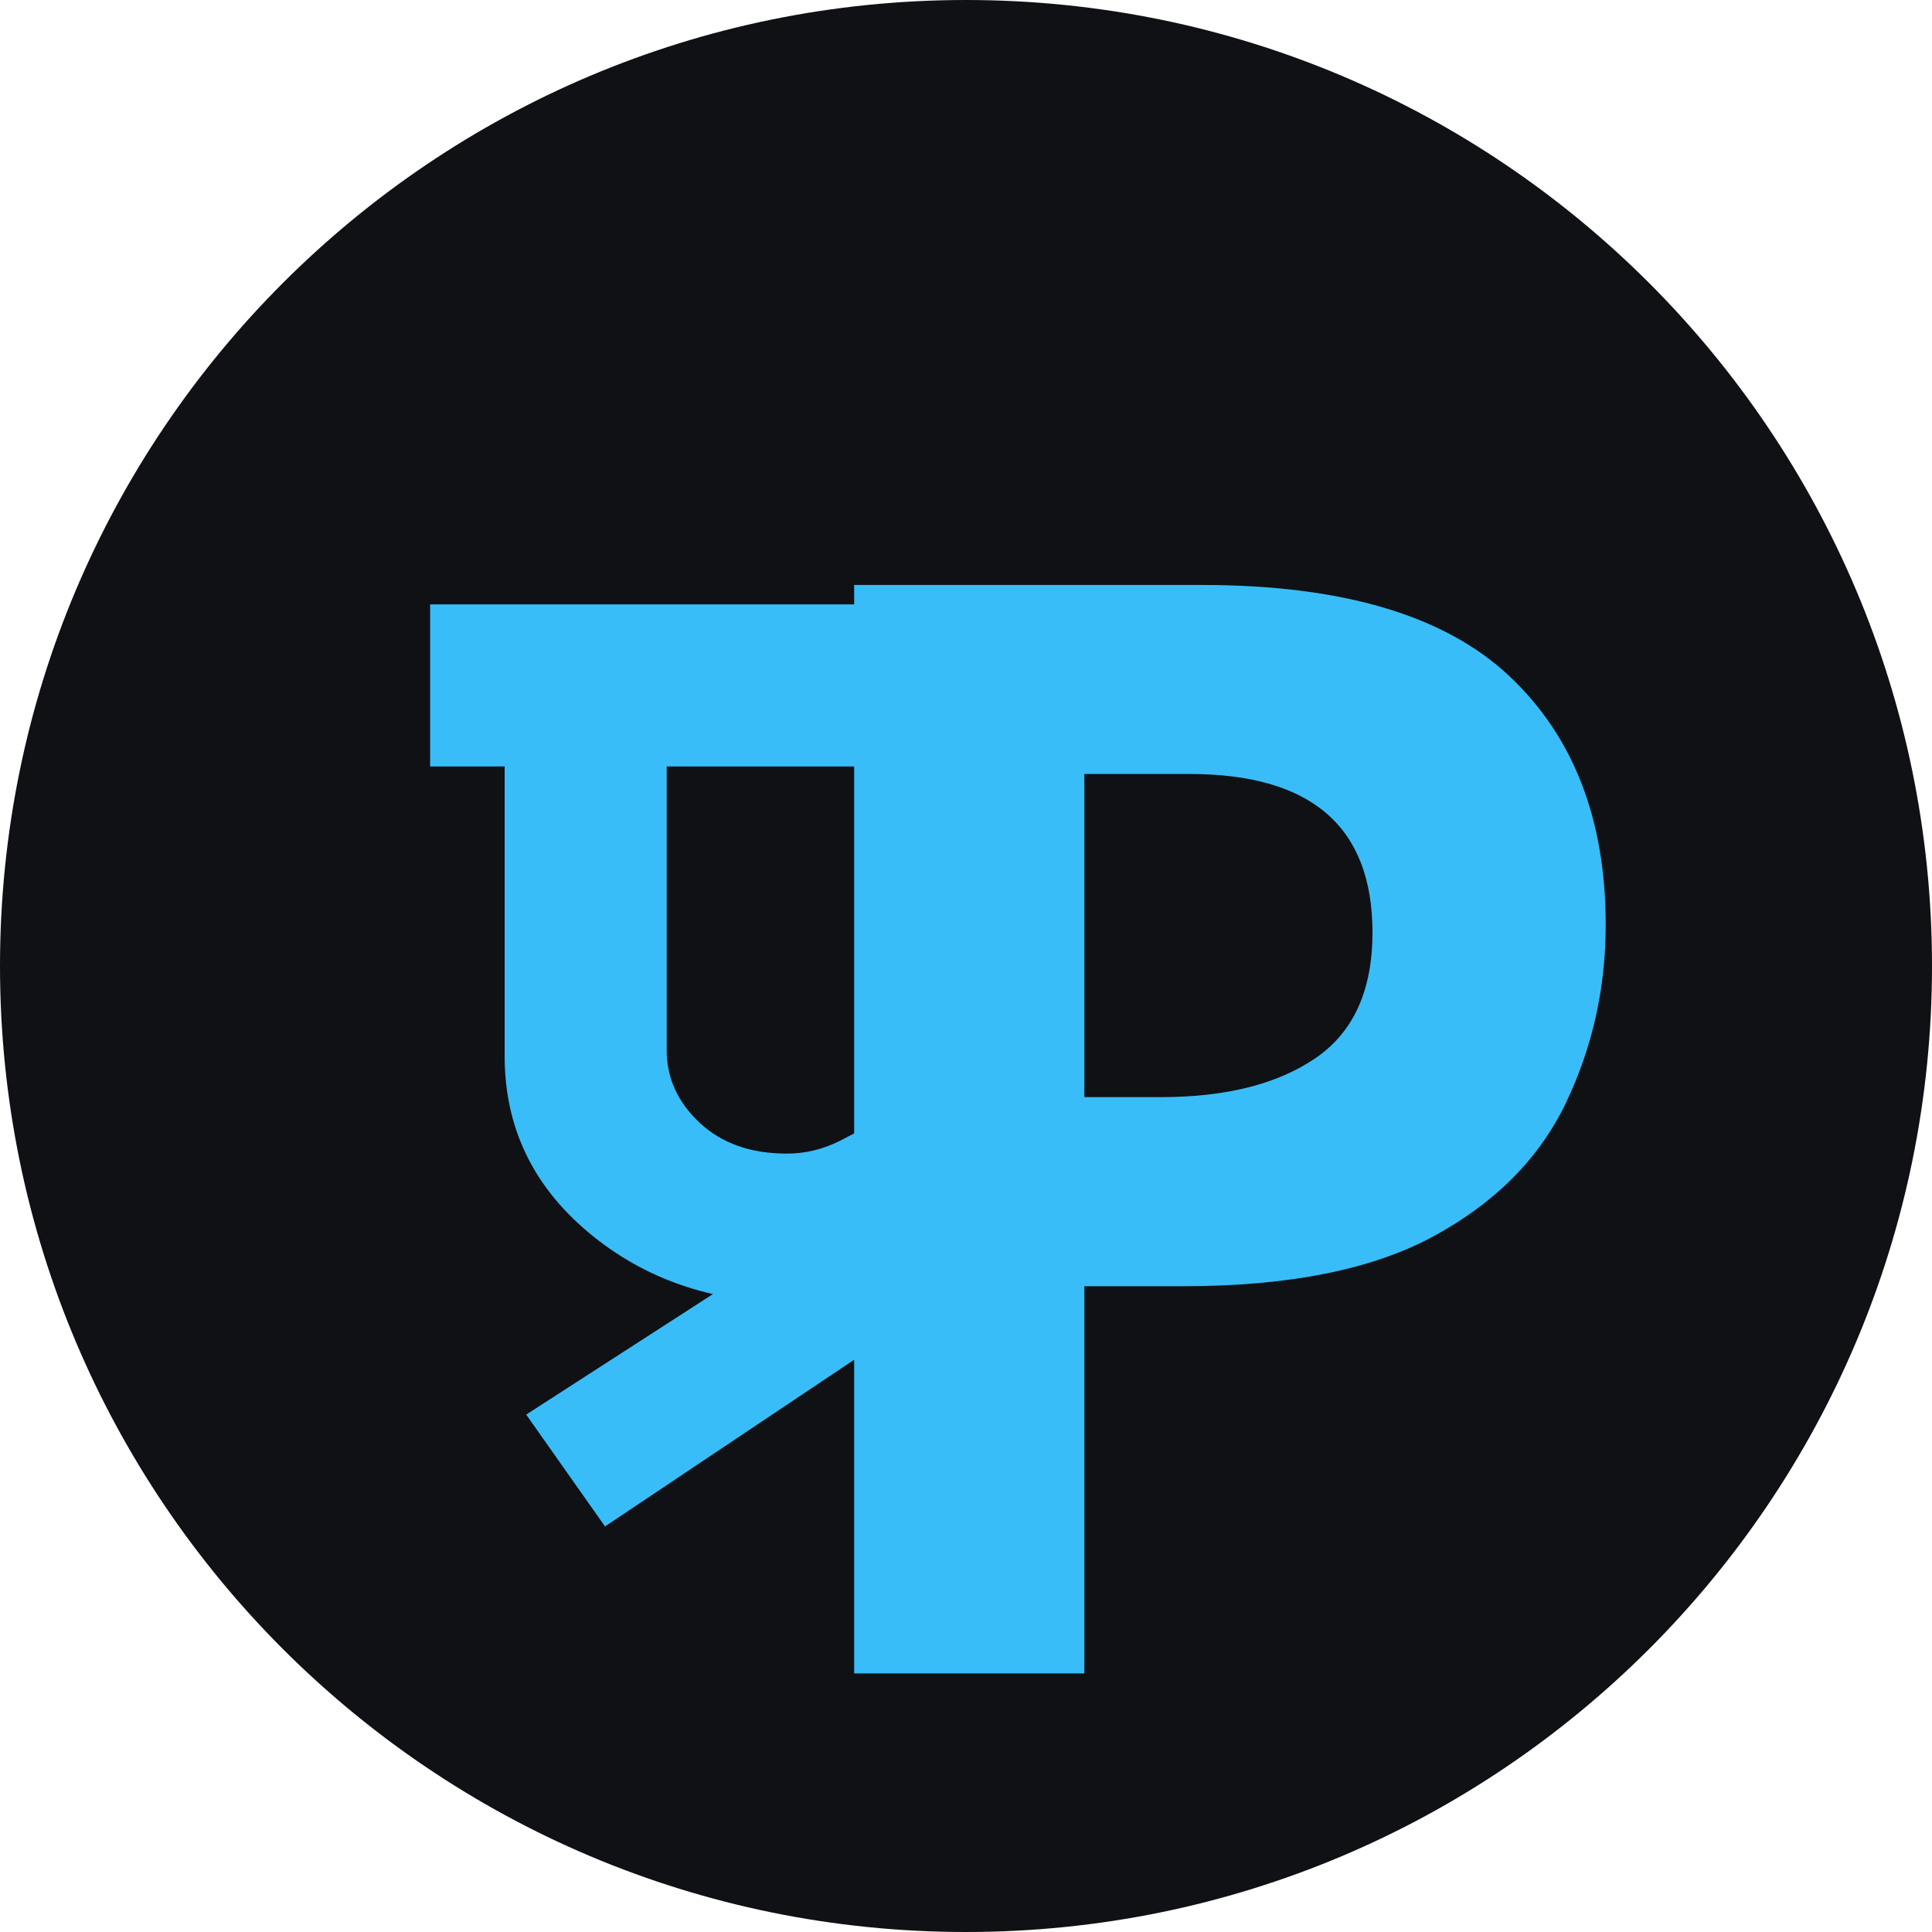
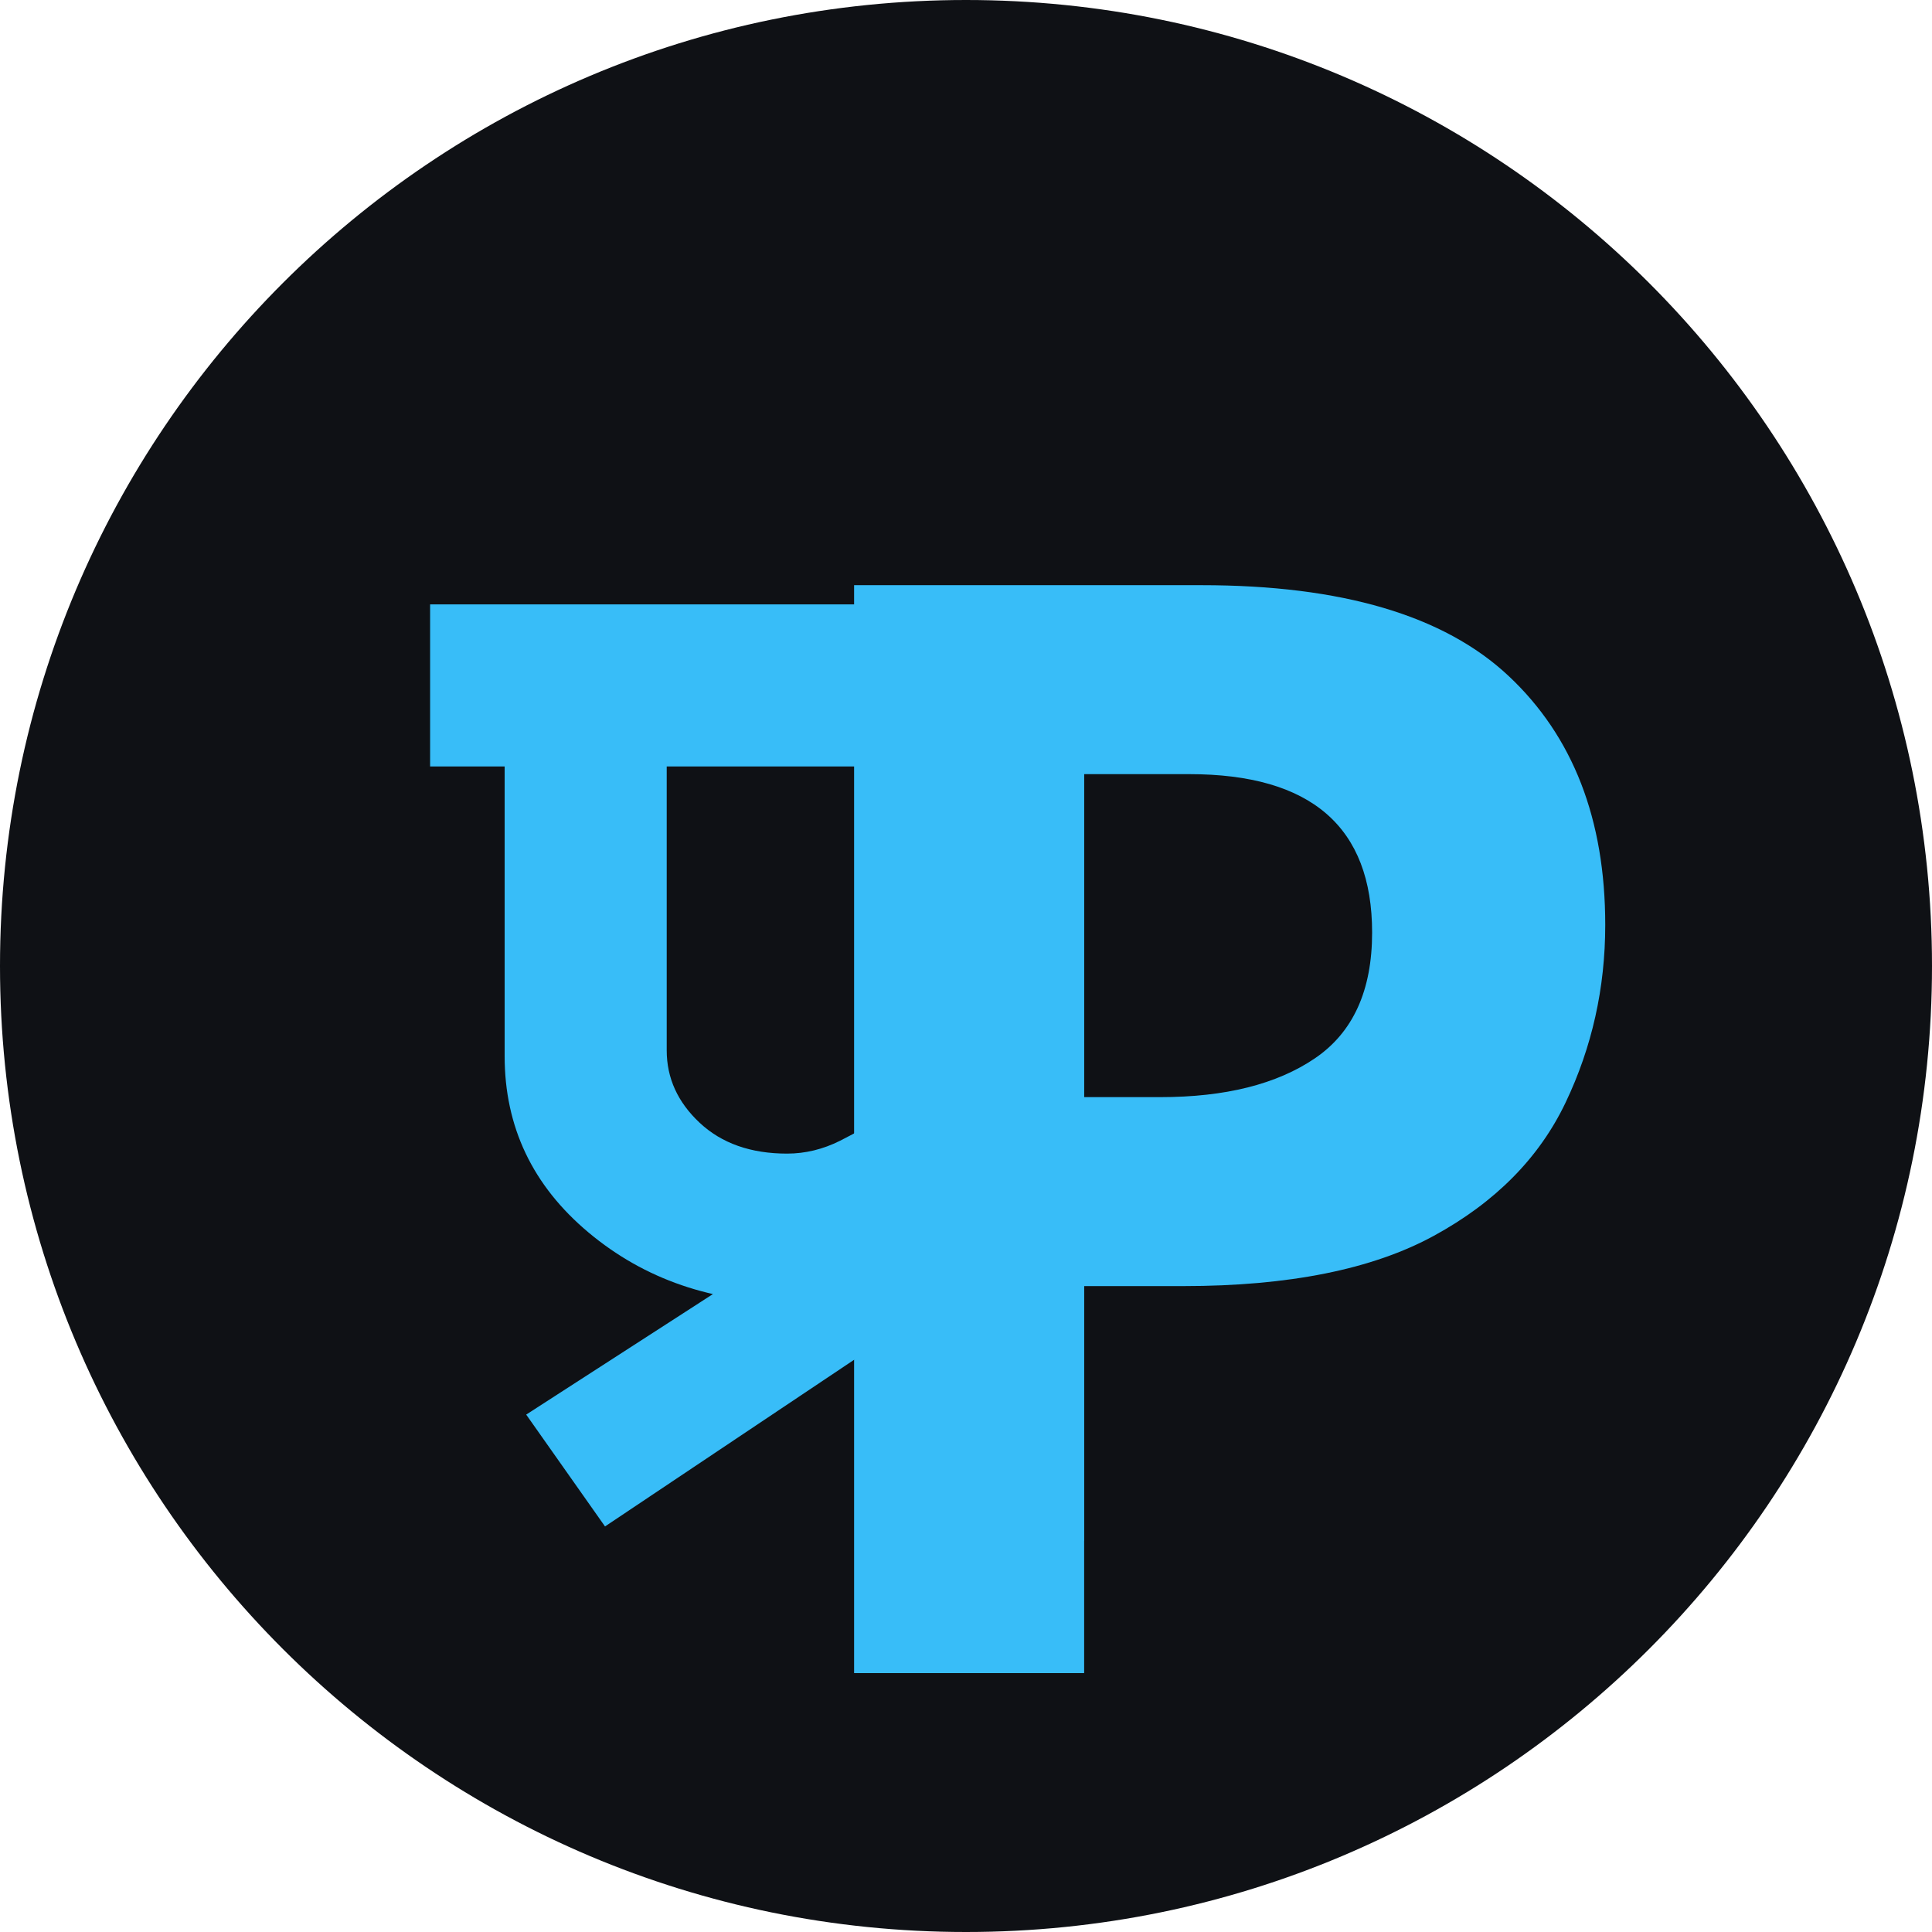
<svg xmlns="http://www.w3.org/2000/svg" viewBox="0 0 512 512">
  <circle cx="256" cy="256" r="256" fill="#0f1115" />
  <text x="315" y="56%" font-family="'Arial Rounded MT Bold', 'Varela Round', 'Nunito', sans-serif" font-weight="900" font-size="380" fill="#38bdf8" text-anchor="end" dominant-baseline="central">प्र</text>
-   <text x="190" y="56%" font-family="'Arial Rounded MT Bold', 'Varela Round', 'Nunito', sans-serif" font-weight="900" font-size="404" fill="#38bdf8" text-anchor="start" dominant-baseline="central">P</text>
+   <text x="190" y="56%" font-family="'Arial Rounded MT Bold', 'Varela Round', 'Nunito', sans-serif" font-weight="900" font-size="403.8" fill="#38bdf8" text-anchor="start" dominant-baseline="central">P</text>
</svg>
